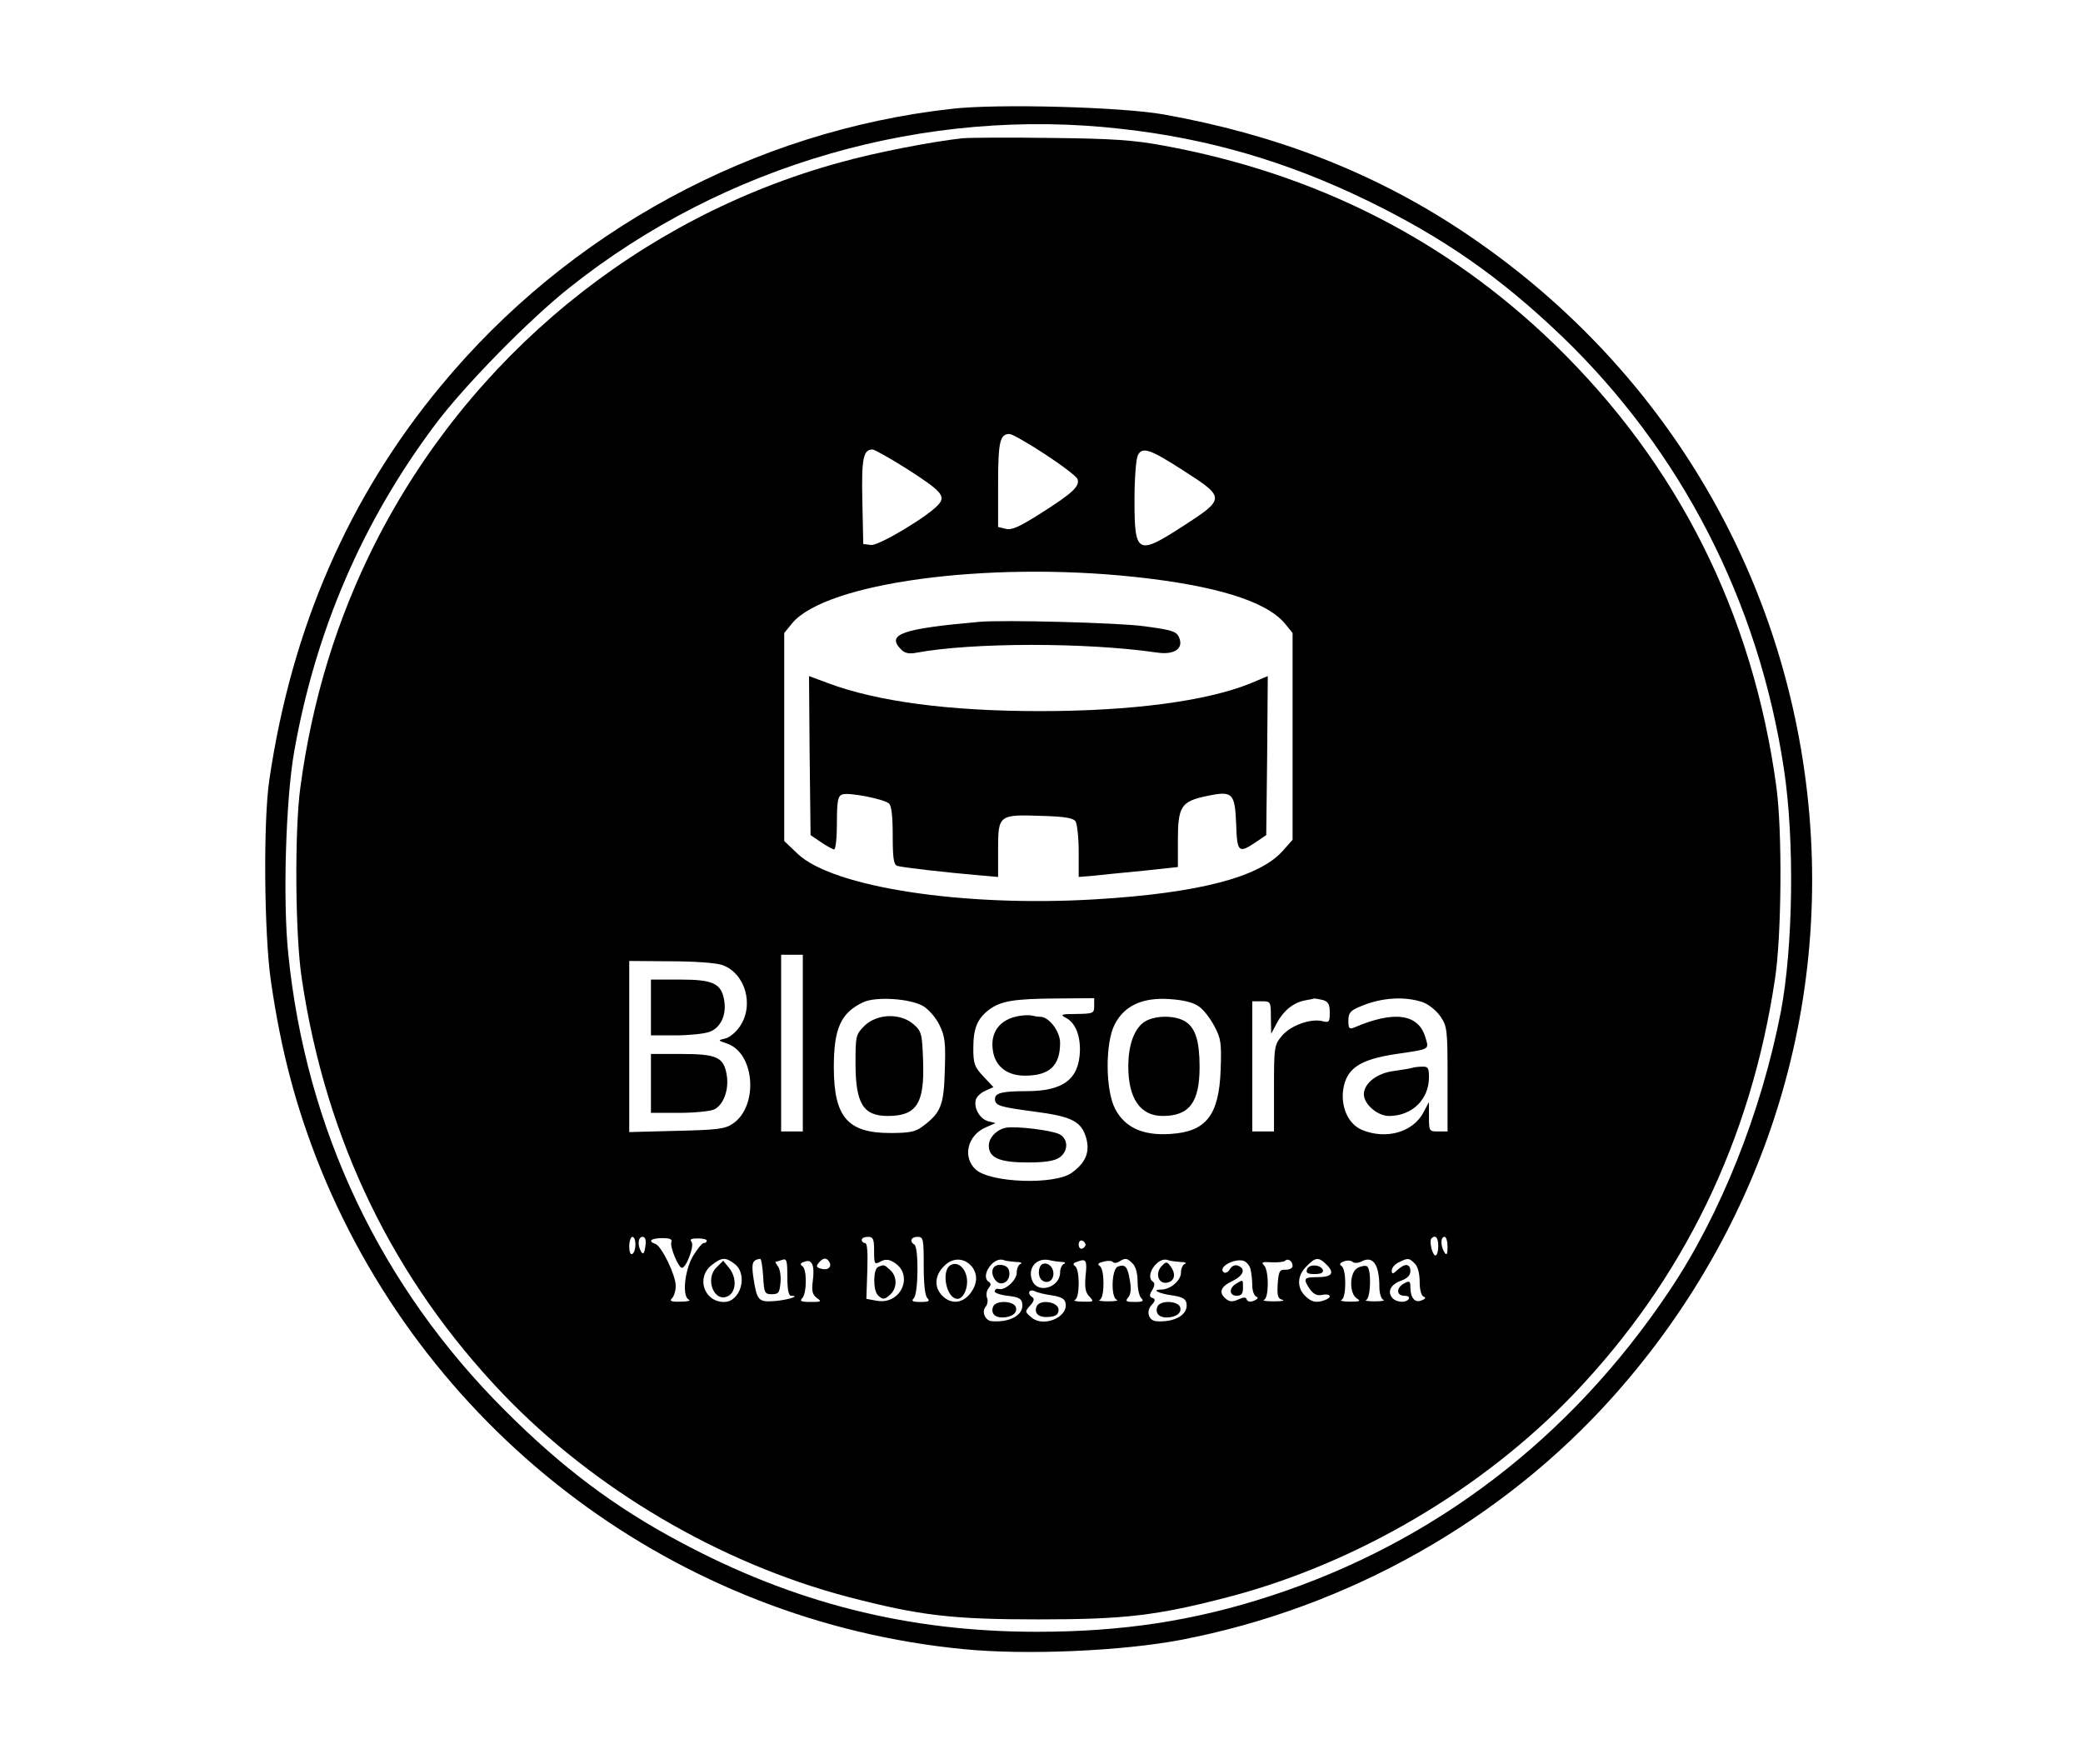
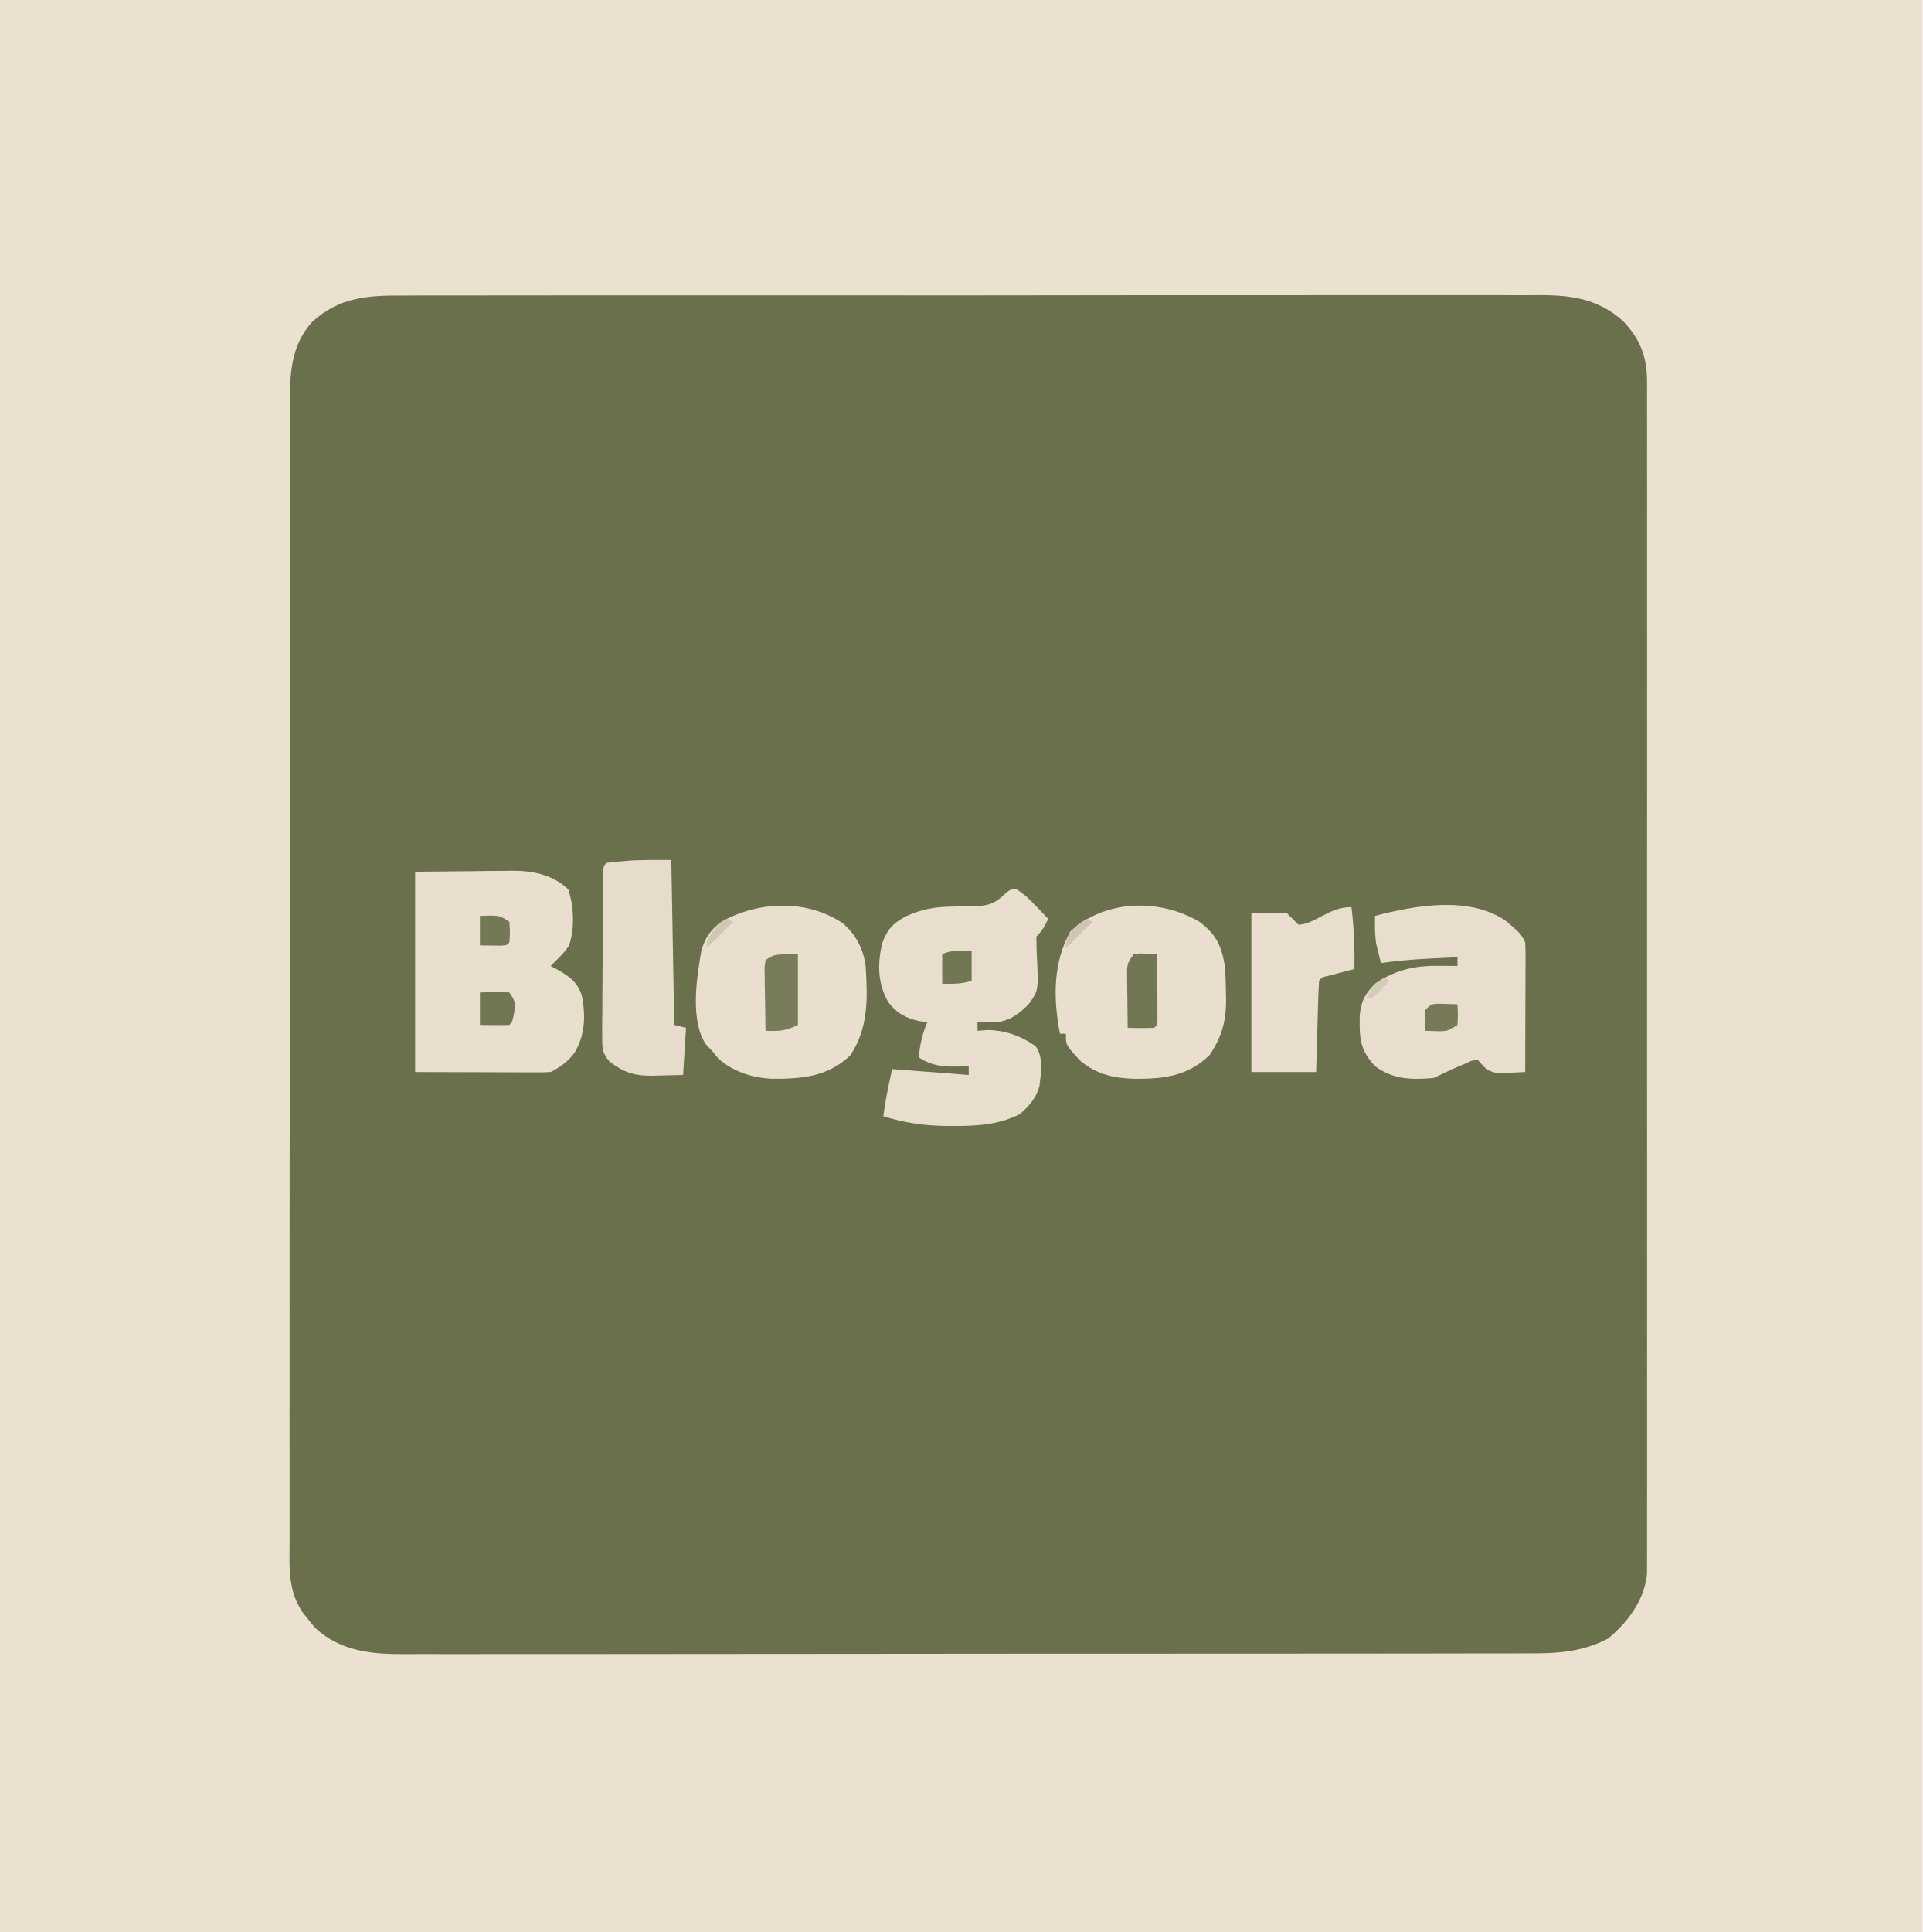
- <svg xmlns="http://www.w3.org/2000/svg" version="1.0" width="672pt" height="569pt" viewBox="0 0 672 569" preserveAspectRatio="xMidYMid meet">
-   <g transform="translate(0,569) scale(0.1,-0.1)" fill="#000000" stroke="none">
-     <path d="M3071 5339 c-639 -71 -1236 -395 -1648 -893 -298 -359 -482 -782 -554 -1271 -20 -132 -17 -499 5 -650 33 -228 82 -411 161 -607 352 -862 1152 -1459 2074 -1548 202 -20 513 -6 701 30 538 103 1037 384 1396 787 514 577 733 1334 604 2088 -118 689 -513 1289 -1104 1677 -282 185 -594 305 -953 369 -136 24 -535 35 -682 18z m549 -65 c279 -31 533 -106 787 -229 249 -121 430 -247 631 -439 387 -372 636 -858 717 -1396 35 -229 30 -575 -10 -785 -63 -323 -194 -653 -360 -900 -318 -475 -759 -812 -1288 -984 -246 -80 -477 -115 -752 -115 -416 0 -785 93 -1155 292 -208 111 -377 238 -561 422 -401 400 -642 907 -699 1473 -18 172 -8 499 19 652 69 391 221 743 454 1054 94 126 304 340 434 443 500 398 1151 585 1783 512z" />
-     <path d="M3105 5244 c-100 -11 -281 -46 -395 -78 -647 -177 -1196 -627 -1501 -1231 -122 -242 -202 -502 -240 -785 -19 -140 -17 -479 5 -620 78 -519 295 -966 648 -1336 295 -308 699 -546 1112 -655 234 -61 337 -73 616 -73 279 0 382 12 616 73 413 109 817 347 1112 655 353 370 570 817 648 1336 22 141 24 480 5 620 -76 562 -318 1043 -717 1430 -348 337 -770 551 -1264 641 -92 17 -163 22 -360 24 -135 2 -263 1 -285 -1z m266 -1019 c55 -36 102 -72 105 -80 9 -23 -16 -46 -117 -110 -69 -44 -95 -56 -114 -51 l-25 6 0 138 c0 138 6 162 37 162 8 0 59 -29 114 -65z m-446 -47 c111 -71 126 -88 104 -114 -29 -36 -193 -135 -219 -132 l-25 3 -3 139 c-3 137 3 166 33 166 6 0 56 -28 110 -62z m899 -10 c128 -82 128 -88 -4 -173 -151 -98 -160 -94 -160 83 0 69 5 132 11 144 15 28 40 19 153 -54z m-164 -339 c262 -28 423 -78 484 -149 l26 -32 0 -333 0 -334 -31 -35 c-75 -86 -273 -137 -603 -157 -429 -26 -850 39 -963 147 l-43 41 0 336 0 335 26 32 c110 130 626 200 1104 149z m-1070 -1504 l0 -285 -35 0 -35 0 0 285 0 285 35 0 35 0 0 -285z m-260 252 c74 -26 104 -129 57 -198 -12 -18 -33 -36 -47 -39 -25 -6 -25 -6 7 -17 89 -32 100 -202 17 -258 -25 -17 -50 -20 -181 -23 l-153 -4 0 276 0 276 133 -1 c75 0 147 -5 167 -12z m649 -133 c17 -10 41 -38 52 -61 18 -37 20 -58 17 -147 -3 -113 -13 -136 -72 -180 -22 -17 -42 -21 -104 -21 -138 0 -182 52 -182 213 0 125 23 175 95 209 41 19 152 12 194 -13z m551 1 c0 -24 -3 -25 -57 -26 -47 0 -54 -2 -37 -11 32 -15 49 -55 48 -108 -3 -92 -54 -130 -173 -130 -78 0 -101 -6 -101 -25 0 -22 15 -26 128 -41 122 -16 152 -32 167 -88 11 -44 -3 -77 -47 -109 -54 -40 -262 -33 -310 10 -44 40 -27 112 34 137 l30 13 -24 6 c-26 7 -47 41 -40 69 2 9 15 22 30 29 l27 12 -32 34 c-29 31 -33 41 -33 91 0 65 13 96 51 125 38 28 80 35 217 36 l122 1 0 -25z m338 -2 c15 -10 37 -39 50 -64 21 -39 23 -55 20 -139 -5 -148 -47 -201 -162 -208 -88 -6 -146 20 -178 80 -32 60 -33 213 -2 273 31 61 90 88 177 82 47 -3 77 -11 95 -24z m400 21 c17 -5 22 -14 22 -40 0 -31 -2 -34 -24 -28 -38 9 -102 -14 -130 -47 -25 -30 -26 -35 -26 -170 l0 -139 -35 0 -35 0 0 210 0 210 30 0 c29 0 30 -1 30 -52 l1 -53 19 36 c21 39 53 65 91 72 13 2 26 5 29 6 3 0 15 -2 28 -5z m322 -7 c19 -7 44 -27 57 -46 22 -32 23 -44 23 -202 l0 -169 -30 0 c-29 0 -30 1 -30 47 l0 48 -18 -34 c-34 -64 -121 -88 -198 -56 -43 18 -68 71 -61 128 10 70 52 99 172 117 110 16 105 14 94 52 -22 78 -101 89 -231 33 -15 -6 -18 -2 -18 22 0 25 6 33 38 46 67 29 143 34 202 14z m-2540 -781 c0 -14 -4 -28 -10 -31 -6 -4 -10 7 -10 24 0 17 5 31 10 31 6 0 10 -11 10 -24z m32 -7 c-3 -22 -7 -27 -13 -18 -13 21 -11 49 4 49 9 0 12 -10 9 -31z m84 14 c-6 -14 23 -83 34 -83 14 0 41 72 31 84 -7 8 -1 11 20 11 16 0 29 -3 29 -7 0 -5 -4 -8 -10 -8 -5 0 -21 -20 -35 -43 -27 -48 -35 -131 -12 -140 6 -3 -6 -6 -27 -6 -31 -1 -37 2 -28 11 7 7 12 25 12 40 0 34 -45 127 -65 135 -26 9 -16 18 20 19 26 0 34 -3 31 -13z m654 -28 c0 -43 1 -45 20 -35 14 8 26 8 40 0 71 -38 29 -141 -52 -126 l-33 6 3 90 c2 59 0 90 -7 90 -6 0 -11 5 -11 10 0 6 9 10 20 10 17 0 20 -7 20 -45z m160 -48 c0 -59 4 -97 12 -105 9 -9 4 -12 -22 -12 -26 0 -31 3 -22 12 15 15 16 164 2 173 -17 10 -11 25 10 25 19 0 20 -7 20 -93z m1660 63 c0 -16 -4 -30 -9 -30 -10 0 -21 47 -13 55 13 13 22 3 22 -25z m30 -2 c0 -25 -3 -29 -10 -18 -13 20 -13 50 0 50 6 0 10 -15 10 -32z m-1168 7 c0 -5 -5 -11 -11 -13 -6 -2 -11 4 -11 13 0 9 5 15 11 13 6 -2 11 -8 11 -13z m-1131 -63 c43 -35 18 -122 -35 -122 -65 0 -91 79 -40 119 33 26 45 26 75 3z m91 -39 c3 -54 5 -58 28 -58 22 0 25 5 28 38 2 21 -2 45 -9 53 -6 8 -9 14 -6 14 3 0 12 3 21 6 14 5 16 -3 16 -55 0 -40 4 -61 12 -61 32 0 -8 -13 -51 -17 -55 -4 -59 0 -71 79 -6 44 -2 54 22 57 4 1 8 -25 10 -56z m160 -17 c-4 -30 -1 -42 13 -53 17 -12 15 -13 -20 -13 -30 0 -36 3 -27 12 15 15 16 95 0 104 -8 5 -6 10 8 14 24 9 33 -12 26 -64z m53 64 c10 -16 -3 -29 -25 -23 -16 4 -18 8 -9 19 14 17 25 18 34 4z m462 -18 c18 -25 16 -56 -8 -86 -25 -31 -61 -34 -89 -6 -27 27 -25 66 6 96 28 29 67 27 91 -4z m141 17 c15 0 21 -3 15 -6 -7 -2 -13 -15 -13 -29 0 -24 -38 -58 -58 -52 -5 2 -12 -1 -13 -7 -2 -5 16 -12 41 -15 36 -4 46 -9 48 -26 5 -36 -40 -61 -99 -56 -21 2 -33 31 -19 47 6 7 8 20 4 29 -3 9 -1 23 5 30 8 10 9 16 1 21 -29 18 15 83 48 70 8 -3 26 -5 40 -6z m147 0 c11 0 14 -3 8 -6 -7 -2 -13 -15 -13 -28 0 -47 -70 -70 -89 -28 -18 40 11 77 54 68 11 -3 29 -5 40 -6z m77 -47 c-3 -37 0 -52 13 -65 15 -16 14 -17 -22 -16 -21 0 -32 3 -25 6 16 6 16 99 0 109 -8 5 -6 10 8 14 28 11 32 5 26 -48z m108 48 c21 13 26 12 44 -6 10 -9 16 -33 16 -58 0 -23 5 -47 12 -54 9 -9 5 -12 -21 -12 -28 0 -32 2 -21 15 8 9 10 28 5 55 -7 44 -15 53 -39 44 -20 -8 -23 -100 -3 -107 6 -3 -6 -5 -28 -5 -22 0 -34 2 -27 5 16 6 16 99 0 109 -9 6 -5 10 12 14 14 4 27 3 30 -1 3 -4 12 -4 20 1z m198 -1 c15 0 21 -3 15 -6 -7 -2 -13 -15 -13 -28 0 -26 -34 -55 -64 -55 -33 0 -8 -13 37 -19 32 -5 43 -11 45 -27 5 -36 -40 -61 -99 -56 -24 3 -32 32 -14 52 13 14 13 19 3 23 -10 3 -11 9 -1 25 8 13 9 23 3 27 -29 18 15 83 48 70 8 -3 26 -5 40 -6z m226 -22 c3 -12 6 -36 6 -54 0 -17 6 -33 13 -36 8 -3 5 -7 -7 -13 -13 -5 -21 -3 -24 4 -2 8 -10 8 -27 0 -18 -8 -28 -8 -40 2 -24 20 -18 39 20 57 37 18 45 40 19 50 -10 4 -20 -1 -26 -11 -5 -9 -14 -14 -19 -11 -23 15 30 46 62 38 10 -3 20 -15 23 -26z m136 9 c0 -7 -10 -12 -22 -12 -20 1 -23 -5 -26 -46 -2 -38 0 -47 15 -51 10 -3 -2 -5 -27 -5 -25 0 -39 2 -32 5 16 6 16 95 0 111 -10 10 -6 12 24 10 21 -1 40 1 44 5 9 9 24 -1 24 -17z m110 4 c27 -27 17 -40 -31 -40 -43 0 -46 -5 -23 -39 12 -16 23 -22 40 -18 27 5 33 -8 8 -17 -27 -10 -43 -7 -64 14 -27 27 -25 66 5 95 29 30 39 31 65 5z m111 10 c38 21 59 -8 59 -82 0 -20 6 -39 13 -41 6 -3 -6 -5 -28 -5 -22 0 -34 2 -27 5 14 6 17 99 2 108 -5 3 -19 1 -30 -5 -27 -14 -28 -84 -2 -99 13 -8 9 -10 -23 -10 -22 0 -34 3 -27 6 16 6 16 99 0 109 -8 5 -6 10 8 15 10 4 23 3 28 -2 5 -4 17 -4 27 1z m173 -6 c10 -9 16 -33 16 -59 0 -25 5 -45 13 -48 8 -3 6 -7 -7 -12 -21 -9 -36 8 -36 43 0 20 -3 21 -20 12 -26 -14 -26 -40 1 -40 11 0 17 -4 14 -10 -9 -14 -41 -12 -54 4 -16 20 -4 43 30 55 19 7 29 17 29 30 0 25 -17 27 -42 4 -15 -14 -18 -14 -18 -1 0 8 10 20 23 26 30 15 33 14 51 -4z m-1169 -103 c30 -5 41 -11 43 -27 6 -44 -71 -76 -109 -45 -23 19 -23 20 -6 39 12 13 15 22 8 27 -18 11 -12 28 7 20 9 -5 35 -11 57 -14z" />
-     <path d="M3160 3684 c-250 -22 -302 -40 -253 -89 11 -12 26 -15 47 -11 183 34 551 34 778 1 53 -8 84 10 74 43 -8 25 -19 29 -116 42 -79 11 -454 21 -530 14z" />
-     <path d="M2612 3253 l3 -257 34 -23 c19 -13 38 -23 42 -23 5 0 9 38 9 85 0 71 3 87 17 92 19 8 133 -14 151 -29 8 -7 12 -41 12 -103 0 -71 3 -94 14 -98 14 -5 152 -21 269 -31 l57 -5 0 89 c0 111 2 113 141 108 75 -2 102 -7 109 -18 5 -8 10 -52 10 -97 l0 -82 48 4 c26 3 98 10 160 16 l112 12 0 87 c0 109 11 125 93 142 84 18 91 10 95 -91 3 -91 8 -95 63 -58 l34 23 3 256 2 257 -57 -24 c-142 -57 -383 -89 -678 -89 -294 0 -525 31 -683 90 l-62 23 2 -256z" />
-     <path d="M2100 2440 l0 -90 79 0 c43 0 92 5 109 11 37 13 57 55 48 104 -10 53 -36 65 -143 65 l-93 0 0 -90z" />
-     <path d="M2100 2195 l0 -95 90 0 c49 0 100 5 114 11 31 15 49 66 40 114 -10 55 -33 65 -146 65 l-98 0 0 -95z" />
-     <path d="M2789 2381 c-28 -28 -29 -33 -29 -121 0 -130 25 -170 104 -170 93 0 119 40 114 177 -3 89 -5 96 -31 119 -43 37 -118 34 -158 -5z" />
-     <path d="M3290 2413 c-65 -10 -98 -54 -86 -117 9 -48 47 -76 102 -76 80 0 114 32 114 106 0 37 -36 84 -64 84 -8 0 -20 2 -28 4 -7 2 -24 1 -38 -1z" />
-     <path d="M3245 2052 c-30 -6 -55 -32 -55 -58 0 -39 35 -54 125 -54 57 0 87 5 103 16 29 20 29 60 0 75 -25 13 -140 27 -173 21z" />
-     <path d="M3687 2390 c-30 -24 -47 -75 -47 -140 0 -104 39 -160 111 -160 86 0 119 44 119 158 0 83 -13 125 -45 146 -35 23 -107 21 -138 -4z" />
-     <path d="M4555 2245 c-5 -2 -32 -6 -59 -10 -54 -7 -96 -40 -96 -75 0 -32 44 -70 81 -70 74 0 129 53 129 125 0 30 -3 35 -22 34 -13 0 -27 -2 -33 -4z" />
-     <path d="M2833 1603 c-16 -6 -17 -75 -1 -91 16 -16 23 -15 42 4 21 21 20 57 -2 77 -20 18 -20 18 -39 10z" />
-     <path d="M2311 1601 c-38 -38 -6 -115 38 -92 27 15 28 60 3 91 l-19 23 -22 -22z" />
-     <path d="M3067 1609 c-32 -18 -14 -109 22 -109 16 0 31 26 31 55 0 40 -28 68 -53 54z" />
-     <path d="M3205 1600 c-11 -17 5 -50 25 -50 20 0 32 23 24 45 -7 17 -40 20 -49 5z" />
-     <path d="M3204 1475 c-8 -20 4 -35 29 -35 31 0 51 15 44 34 -8 20 -65 22 -73 1z" />
-     <path d="M3361 1611 c-7 -5 -11 -19 -9 -32 4 -31 42 -33 46 -3 4 25 -19 46 -37 35z" />
-     <path d="M3748 1606 c-22 -22 -12 -58 16 -54 25 4 31 27 13 52 -12 17 -15 17 -29 2z" />
-     <path d="M3734 1475 c-8 -20 4 -35 29 -35 31 0 51 15 44 34 -8 20 -65 22 -73 1z" />
-     <path d="M3988 1549 c-24 -14 -23 -39 2 -39 15 0 20 7 20 25 0 28 1 28 -22 14z" />
-     <path d="M4217 1596 c-5 -12 1 -16 24 -16 20 0 29 4 27 13 -7 18 -45 20 -51 3z" />
-     <path d="M3344 1475 c-9 -23 9 -37 42 -33 21 2 29 8 29 23 0 26 -62 35 -71 10z" />
-   </g>
+ <svg xmlns="http://www.w3.org/2000/svg" version="1.1" width="653" height="656">
+   <path d="M0 0 C215.49 0 430.98 0 653 0 C653 216.48 653 432.96 653 656 C437.51 656 222.02 656 0 656 C0 439.52 0 223.04 0 0 Z " fill="#ECE0D0" transform="translate(0,0)" />
+   <path d="M0 0 C1.72 -0.006 3.44 -0.015 5.16 -0.026 C9.869 -0.049 14.578 -0.04 19.286 -0.027 C24.372 -0.017 29.457 -0.037 34.542 -0.053 C44.498 -0.079 54.453 -0.078 64.409 -0.067 C72.502 -0.058 80.595 -0.059 88.689 -0.066 C89.841 -0.067 90.994 -0.068 92.181 -0.07 C94.523 -0.072 96.864 -0.074 99.205 -0.076 C121.156 -0.096 143.106 -0.084 165.056 -0.061 C183.881 -0.043 202.705 -0.054 221.53 -0.086 C243.399 -0.122 265.269 -0.139 287.138 -0.126 C289.472 -0.125 291.805 -0.124 294.138 -0.122 C295.286 -0.122 296.434 -0.121 297.617 -0.12 C305.697 -0.117 313.777 -0.129 321.857 -0.146 C331.709 -0.166 341.561 -0.165 351.413 -0.137 C356.438 -0.123 361.461 -0.119 366.486 -0.141 C371.09 -0.161 375.694 -0.153 380.298 -0.123 C381.959 -0.117 383.62 -0.121 385.28 -0.136 C396.283 -0.23 405.784 0.948 414.306 8.695 C420.038 14.682 422.422 20.739 422.425 28.98 C422.429 29.689 422.434 30.397 422.438 31.127 C422.449 33.494 422.439 35.862 422.428 38.229 C422.432 39.946 422.436 41.663 422.442 43.38 C422.455 48.094 422.449 52.808 422.439 57.521 C422.433 62.607 422.443 67.692 422.451 72.777 C422.465 82.738 422.462 92.698 422.453 102.658 C422.446 110.752 422.445 118.847 422.449 126.941 C422.449 128.093 422.45 129.244 422.45 130.431 C422.451 132.77 422.452 135.109 422.453 137.449 C422.462 159.39 422.452 181.331 422.436 203.272 C422.422 222.103 422.425 240.933 422.438 259.764 C422.454 281.626 422.461 303.488 422.452 325.35 C422.451 327.681 422.45 330.012 422.449 332.342 C422.448 333.489 422.448 334.636 422.447 335.818 C422.445 343.903 422.449 351.989 422.456 360.074 C422.465 369.926 422.462 379.778 422.446 389.63 C422.438 394.658 422.435 399.686 422.445 404.713 C422.454 409.315 422.449 413.916 422.433 418.518 C422.43 420.183 422.432 421.849 422.439 423.514 C422.448 425.777 422.439 428.04 422.425 430.303 C422.424 432.189 422.424 432.189 422.423 434.113 C421.473 443.028 415.954 450.414 409.172 456.017 C399.673 460.956 390.904 461.073 380.443 461.036 C378.748 461.041 377.054 461.047 375.359 461.055 C370.716 461.071 366.074 461.069 361.431 461.063 C356.419 461.06 351.407 461.075 346.394 461.087 C336.58 461.108 326.765 461.113 316.95 461.111 C308.971 461.11 300.993 461.114 293.014 461.121 C290.715 461.123 288.415 461.125 286.116 461.127 C284.399 461.129 284.399 461.129 282.648 461.13 C261.008 461.149 239.369 461.148 217.73 461.141 C197.941 461.136 178.152 461.157 158.364 461.19 C138.037 461.224 117.71 461.239 97.383 461.234 C85.974 461.232 74.565 461.237 63.156 461.262 C53.444 461.283 43.731 461.287 34.018 461.268 C29.064 461.259 24.111 461.257 19.158 461.278 C14.618 461.297 10.079 461.292 5.54 461.27 C3.903 461.265 2.265 461.269 0.628 461.283 C-10.612 461.37 -21.215 460.39 -29.89 452.392 C-30.951 451.175 -31.974 449.925 -32.953 448.642 C-33.405 448.067 -33.857 447.491 -34.323 446.899 C-39.267 439.42 -38.647 431.399 -38.581 422.796 C-38.586 421.075 -38.593 419.354 -38.602 417.634 C-38.621 412.919 -38.609 408.204 -38.592 403.489 C-38.578 398.399 -38.594 393.309 -38.606 388.219 C-38.624 378.253 -38.615 368.286 -38.597 358.32 C-38.583 350.219 -38.58 342.118 -38.583 334.017 C-38.583 332.864 -38.584 331.711 -38.584 330.523 C-38.585 328.18 -38.586 325.837 -38.587 323.494 C-38.596 302.78 -38.579 282.065 -38.55 261.35 C-38.521 241.255 -38.514 221.159 -38.529 201.063 C-38.546 179.177 -38.55 157.29 -38.532 135.403 C-38.531 133.069 -38.529 130.734 -38.527 128.4 C-38.526 127.251 -38.525 126.103 -38.524 124.919 C-38.519 116.83 -38.522 108.74 -38.528 100.651 C-38.536 90.79 -38.529 80.929 -38.504 71.068 C-38.492 66.038 -38.486 61.008 -38.497 55.978 C-38.507 51.371 -38.498 46.764 -38.475 42.157 C-38.47 40.493 -38.472 38.829 -38.481 37.165 C-38.533 26.65 -38.252 17.031 -30.828 8.829 C-21.43 0.463 -11.999 -0.083 0 0 Z " fill="#6A704C" transform="translate(136.9527,100.3584)" />
+   <path d="M0 0 C9.652 -0.093 9.652 -0.093 19.5 -0.188 C21.515 -0.215 23.531 -0.242 25.607 -0.27 C27.228 -0.279 28.848 -0.287 30.469 -0.293 C31.291 -0.308 32.114 -0.324 32.962 -0.339 C39.927 -0.343 46.773 0.982 52 6 C53.9 11.701 54.303 19.452 52.211 25.148 C50.49 27.737 48.196 29.816 46 32 C46.543 32.28 47.085 32.559 47.645 32.848 C51.828 35.192 54.999 37.123 56.598 41.918 C57.938 48.853 57.785 55.143 54.215 61.344 C51.987 64.381 49.336 66.332 46 68 C44.519 68.09 43.034 68.118 41.55 68.114 C40.617 68.113 39.683 68.113 38.721 68.113 C37.738 68.108 36.755 68.103 35.742 68.098 C34.84 68.097 33.938 68.096 33.008 68.095 C29.63 68.089 26.253 68.075 22.875 68.062 C15.326 68.042 7.777 68.021 0 68 C0 45.56 0 23.12 0 0 Z " fill="#EADFCE" transform="translate(141,296)" />
+   <path d="M0 0 C2.668 1.524 4.55 3.444 6.672 5.66 C7.471 6.486 8.27 7.313 9.094 8.164 C9.697 8.802 10.3 9.44 10.922 10.098 C9.77 12.566 8.874 14.145 6.922 16.098 C6.93 18.155 6.951 20.214 7.052 22.269 C7.645 34.429 7.645 34.429 4.297 39.035 C0.973 42.445 -2.353 44.885 -7.234 45.266 C-9.183 45.283 -11.132 45.198 -13.078 45.098 C-13.078 46.088 -13.078 47.078 -13.078 48.098 C-11.964 48.015 -10.851 47.933 -9.703 47.848 C-3.81 47.837 1.917 49.924 6.688 53.375 C9.434 57.207 8.437 62.631 7.922 67.098 C6.65 71.15 4.459 73.636 1.234 76.41 C-5.911 80.05 -13.422 80.457 -21.328 80.41 C-22.24 80.409 -23.153 80.408 -24.093 80.406 C-31.426 80.303 -38.051 79.288 -45.078 77.098 C-44.38 71.627 -43.286 66.533 -42.078 61.098 C-33.498 61.758 -24.918 62.418 -16.078 63.098 C-16.078 62.108 -16.078 61.118 -16.078 60.098 C-16.803 60.132 -17.527 60.167 -18.273 60.203 C-24.018 60.364 -28.091 60.332 -33.078 57.098 C-32.57 52.78 -31.881 49.065 -30.078 45.098 C-30.944 45.015 -31.811 44.933 -32.703 44.848 C-37.274 43.832 -40.449 42.229 -43.344 38.441 C-47.025 32.116 -47.066 25.598 -45.523 18.57 C-43.819 13.692 -41.726 11.489 -37.141 9.098 C-32.292 6.94 -27.925 6.075 -22.645 5.957 C-21.83 5.938 -21.016 5.918 -20.178 5.898 C-18.49 5.865 -16.803 5.846 -15.115 5.844 C-10.744 5.712 -8.039 5.495 -4.73 2.488 C-2.078 0.098 -2.078 0.098 0 0 Z " fill="#E9DECD" transform="translate(345.0781,301.9023)" />
+   <path d="M0 0 C5.664 4.316 7.419 7.961 8.625 15 C8.884 18.21 8.969 21.406 9 24.625 C9.021 25.824 9.021 25.824 9.042 27.047 C8.988 34.04 7.394 39.372 3.438 45.25 C-3.716 52.245 -11.773 53.312 -21.496 53.312 C-28.726 53.158 -35.056 51.889 -40.605 47.059 C-45.375 41.889 -45.375 41.889 -45.375 38 C-46.035 38 -46.695 38 -47.375 38 C-49.674 26.226 -49.826 13.834 -43.812 3.25 C-31.979 -7.673 -13.405 -7.943 0 0 Z " fill="#EADECE" transform="translate(407.375,313)" />
+   <path d="M0 0 C4.537 3.858 7.02 8.707 7.828 14.555 C8.519 25.466 8.834 35.489 2.641 44.867 C-5.154 52.315 -14.137 52.924 -24.555 52.836 C-31.288 52.312 -36.899 50.44 -42.109 46.117 C-42.79 45.272 -43.471 44.426 -44.172 43.555 C-44.914 42.771 -45.657 41.987 -46.422 41.18 C-51.844 33.046 -49.574 18.663 -47.98 9.477 C-46.75 5.031 -44.875 2.287 -41.172 -0.445 C-28.594 -7.53 -12.246 -8.148 0 0 Z " fill="#EADFCE" transform="translate(286.1719,313.4453)" />
+   <path d="M0 0 C5.087 4.306 5.087 4.306 6.59 7.312 C6.679 8.732 6.707 10.156 6.703 11.579 C6.703 12.459 6.703 13.34 6.703 14.248 C6.698 15.2 6.693 16.152 6.688 17.133 C6.686 18.107 6.685 19.08 6.683 20.084 C6.678 23.202 6.665 26.32 6.652 29.438 C6.647 31.548 6.643 33.659 6.639 35.77 C6.628 40.951 6.611 46.132 6.59 51.312 C4.674 51.421 2.757 51.498 0.84 51.562 C-0.228 51.609 -1.295 51.655 -2.395 51.703 C-6.076 51.226 -7.021 50.039 -9.41 47.312 C-11.439 47.332 -11.439 47.332 -13.41 48.312 C-14.166 48.622 -14.921 48.931 -15.699 49.25 C-16.47 49.601 -17.241 49.951 -18.035 50.312 C-18.811 50.663 -19.587 51.014 -20.387 51.375 C-21.737 52.001 -23.079 52.647 -24.41 53.312 C-31.82 54.008 -38.296 53.894 -44.41 49.312 C-49.575 43.75 -49.699 39.941 -49.625 32.52 C-49.281 27.383 -47.796 24.66 -44.16 21.125 C-37.184 16.527 -30.811 15.167 -22.598 15.25 C-21.436 15.259 -20.275 15.268 -19.078 15.277 C-18.198 15.289 -17.317 15.301 -16.41 15.312 C-16.41 14.322 -16.41 13.332 -16.41 12.312 C-19.244 12.455 -22.077 12.601 -24.91 12.75 C-25.702 12.789 -26.493 12.829 -27.309 12.869 C-32.384 13.14 -37.374 13.625 -42.41 14.312 C-42.753 12.961 -43.084 11.606 -43.41 10.25 C-43.596 9.496 -43.781 8.742 -43.973 7.965 C-44.508 4.72 -44.474 1.595 -44.41 -1.688 C-30.976 -5.264 -12.236 -8.567 0 0 Z " fill="#E9DECD" transform="translate(511.4102,312.6875)" />
+   <path d="M0 0 C0.33 18.48 0.66 36.96 1 56 C2.32 56.33 3.64 56.66 5 57 C4.67 62.28 4.34 67.56 4 73 C1.291 73.081 -1.415 73.141 -4.125 73.188 C-4.886 73.213 -5.646 73.238 -6.43 73.264 C-12.455 73.342 -16.343 72.129 -21.139 68.286 C-23.59 65.275 -23.49 63.54 -23.47 59.687 C-23.474 57.77 -23.474 57.77 -23.479 55.815 C-23.462 54.425 -23.444 53.035 -23.426 51.645 C-23.421 50.218 -23.418 48.791 -23.416 47.364 C-23.408 44.379 -23.388 41.394 -23.357 38.409 C-23.317 34.576 -23.299 30.742 -23.289 26.909 C-23.279 23.258 -23.26 19.608 -23.238 15.957 C-23.235 15.257 -23.231 14.557 -23.228 13.836 C-23.216 11.866 -23.197 9.895 -23.177 7.925 C-23.167 6.802 -23.157 5.68 -23.147 4.523 C-23 2 -23 2 -22 1 C-20.194 0.759 -18.379 0.583 -16.562 0.438 C-15.574 0.354 -14.585 0.27 -13.566 0.184 C-9.05 -0.049 -4.523 0 0 0 Z " fill="#E7DCCB" transform="translate(228,292)" />
+   <path d="M0 0 C0.854 7.028 1.121 13.923 1 21 C0.218 21.205 -0.565 21.41 -1.371 21.621 C-2.383 21.891 -3.395 22.16 -4.438 22.438 C-5.447 22.704 -6.456 22.971 -7.496 23.246 C-9.918 23.76 -9.918 23.76 -11 25 C-11.159 27.29 -11.251 29.584 -11.316 31.879 C-11.337 32.566 -11.358 33.252 -11.379 33.96 C-11.445 36.161 -11.504 38.361 -11.562 40.562 C-11.606 42.051 -11.649 43.54 -11.693 45.029 C-11.801 48.686 -11.9 52.343 -12 56 C-19.26 56 -26.52 56 -34 56 C-34 38.18 -34 20.36 -34 2 C-30.04 2 -26.08 2 -22 2 C-20.68 3.32 -19.36 4.64 -18 6 C-15.003 5.812 -12.574 4.382 -9.938 3 C-6.547 1.23 -3.91 0 0 0 Z " fill="#E9DECD" transform="translate(459,308)" />
+   <path d="M0 0 C0 7.92 0 15.84 0 24 C-4.216 26.108 -6.398 26.177 -11 26 C-11.087 22.042 -11.14 18.084 -11.188 14.125 C-11.213 12.997 -11.238 11.869 -11.264 10.707 C-11.273 9.631 -11.283 8.554 -11.293 7.445 C-11.309 6.45 -11.324 5.455 -11.341 4.43 C-11.228 3.628 -11.116 2.826 -11 2 C-8 0 -8 0 0 0 Z " fill="#787C5A" transform="translate(271,324)" />
+   <path d="M0 0 C1.945 -0.293 1.945 -0.293 4.125 -0.188 C5.404 -0.126 6.683 -0.064 8 0 C8.029 3.979 8.047 7.958 8.062 11.938 C8.071 13.074 8.079 14.21 8.088 15.381 C8.091 16.46 8.094 17.54 8.098 18.652 C8.103 19.653 8.108 20.653 8.114 21.683 C8 24 8 24 7 25 C5.481 25.072 3.958 25.084 2.438 25.062 C1.611 25.053 0.785 25.044 -0.066 25.035 C-1.024 25.018 -1.024 25.018 -2 25 C-2.058 21.396 -2.094 17.792 -2.125 14.188 C-2.142 13.163 -2.159 12.139 -2.176 11.084 C-2.182 10.101 -2.189 9.118 -2.195 8.105 C-2.206 7.199 -2.216 6.294 -2.227 5.36 C-2 3 -2 3 0 0 Z " fill="#717653" transform="translate(385,324)" />
+   <path d="M0 0 C1.609 -0.062 3.217 -0.124 4.875 -0.188 C5.78 -0.222 6.685 -0.257 7.617 -0.293 C8.797 -0.148 8.797 -0.148 10 0 C12 3 12 3 11.688 6.625 C11 10 11 10 10 11 C6.664 11.143 3.34 11.042 0 11 C0 7.37 0 3.74 0 0 Z " fill="#717653" transform="translate(163,337)" />
+   <path d="M0 0 C0 3.3 0 6.6 0 10 C-3.473 11.158 -6.361 11.069 -10 11 C-10 7.7 -10 4.4 -10 1 C-6.785 -0.607 -3.564 -0.057 0 0 Z " fill="#717653" transform="translate(330,323)" />
+   <path d="M0 0 C6.625 -0.25 6.625 -0.25 10 2 C10.25 5.562 10.25 5.562 10 9 C9 10 9 10 6.934 10.098 C3.467 10.049 3.467 10.049 0 10 C0 6.7 0 3.4 0 0 Z " fill="#737855" transform="translate(163,311)" />
+   <path d="M0 0 C1.218 0.035 1.218 0.035 2.461 0.07 C3.687 0.097 3.687 0.097 4.938 0.125 C5.877 0.16 5.877 0.16 6.836 0.195 C7.023 3.57 7.023 3.57 6.836 7.195 C3.747 9.255 3.127 9.434 -0.352 9.32 C-2.239 9.258 -2.239 9.258 -4.164 9.195 C-4.289 5.82 -4.289 5.82 -4.164 2.195 C-2.164 0.195 -2.164 0.195 0 0 Z " fill="#757957" transform="translate(488.1641,340.8047)" />
+   <path d="M0 0 C0.66 0.33 1.32 0.66 2 1 C-0.97 3.97 -3.94 6.94 -7 10 C-7 5.69 -4.833 4.103 -2 1 C-1.34 0.67 -0.68 0.34 0 0 Z " fill="#D0C8B3" transform="translate(247,312)" />
+   <path d="M0 0 C0.66 0.33 1.32 0.66 2 1 C-0.97 3.97 -3.94 6.94 -7 10 C-7 6.044 -5.595 4.891 -3 2 C-2.01 1.34 -1.02 0.68 0 0 Z " fill="#CEC6B2" transform="translate(369,312)" />
+   <path d="M0 0 C0.66 0.33 1.32 0.66 2 1 C1.048 2.006 0.088 3.005 -0.875 4 C-1.409 4.557 -1.942 5.114 -2.492 5.688 C-4 7 -4 7 -6 7 C-4.607 3.633 -3.021 2.014 0 0 Z " fill="#D4CCB8" transform="translate(470,332)" />
</svg>
